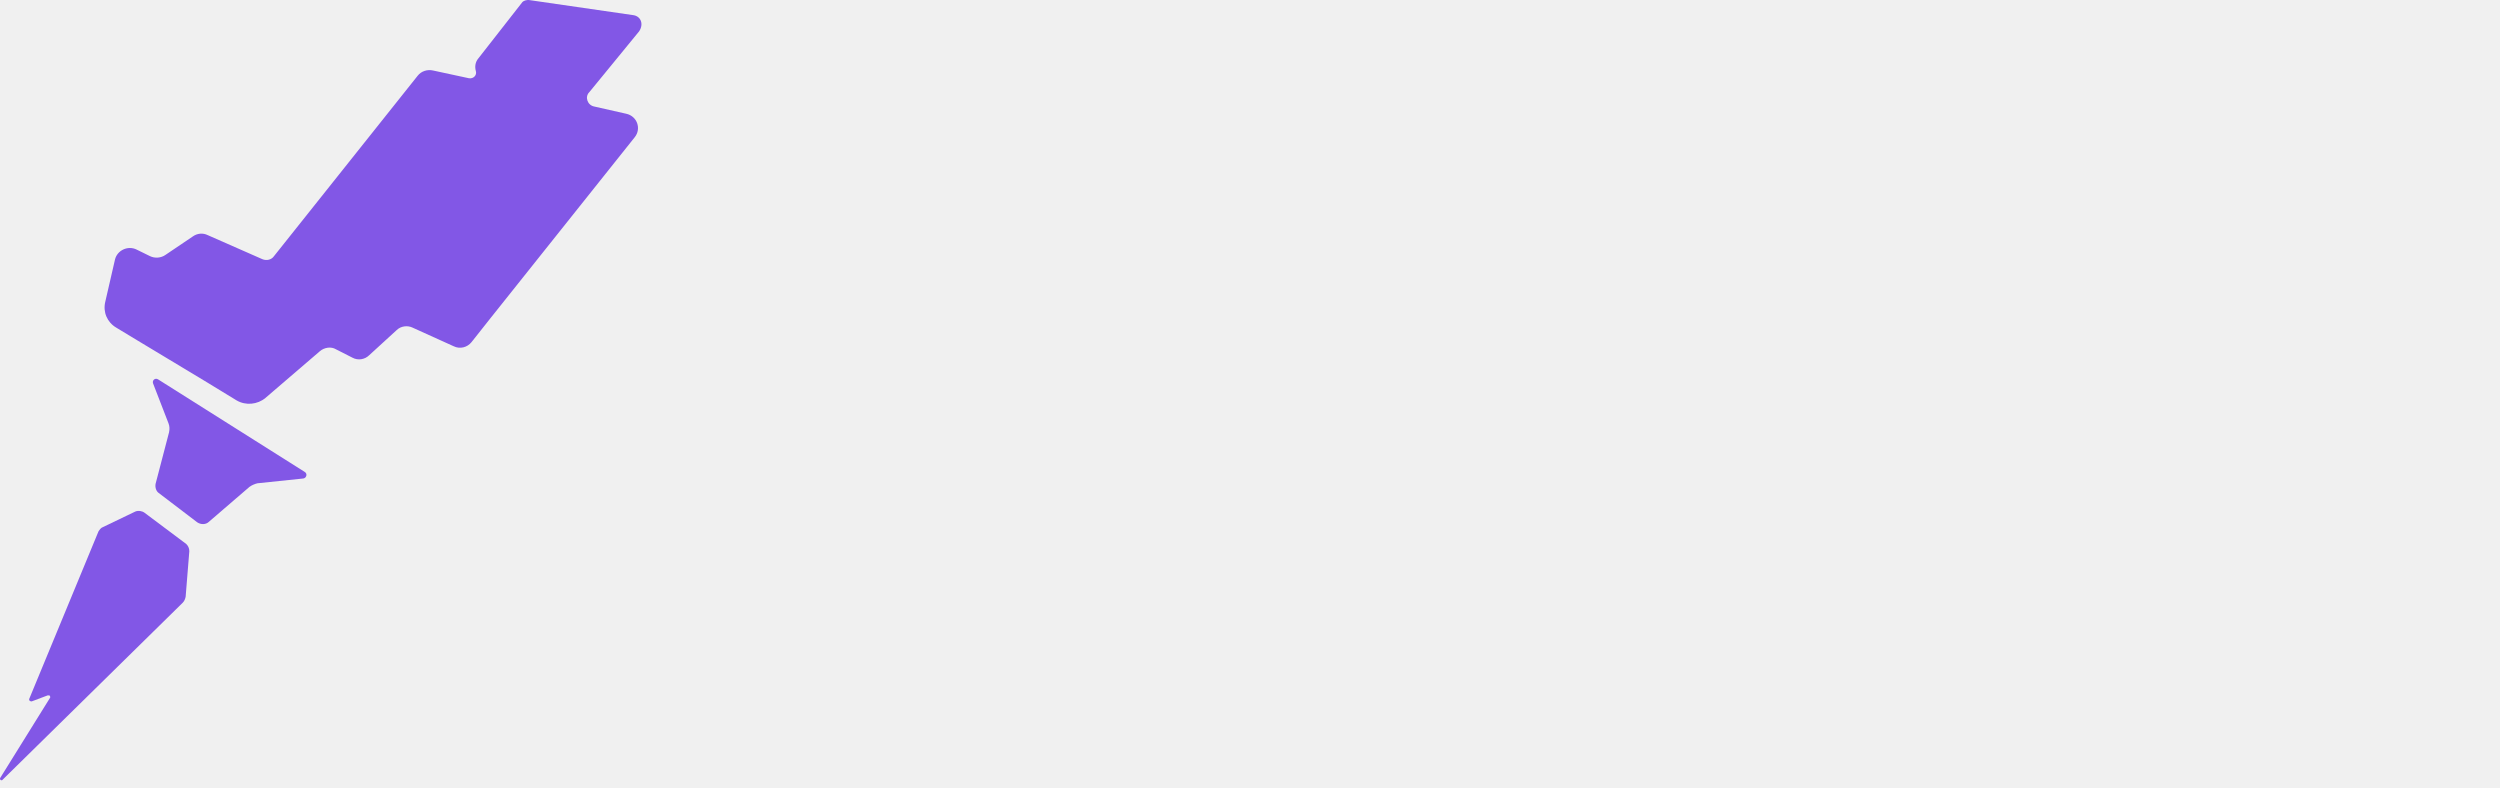
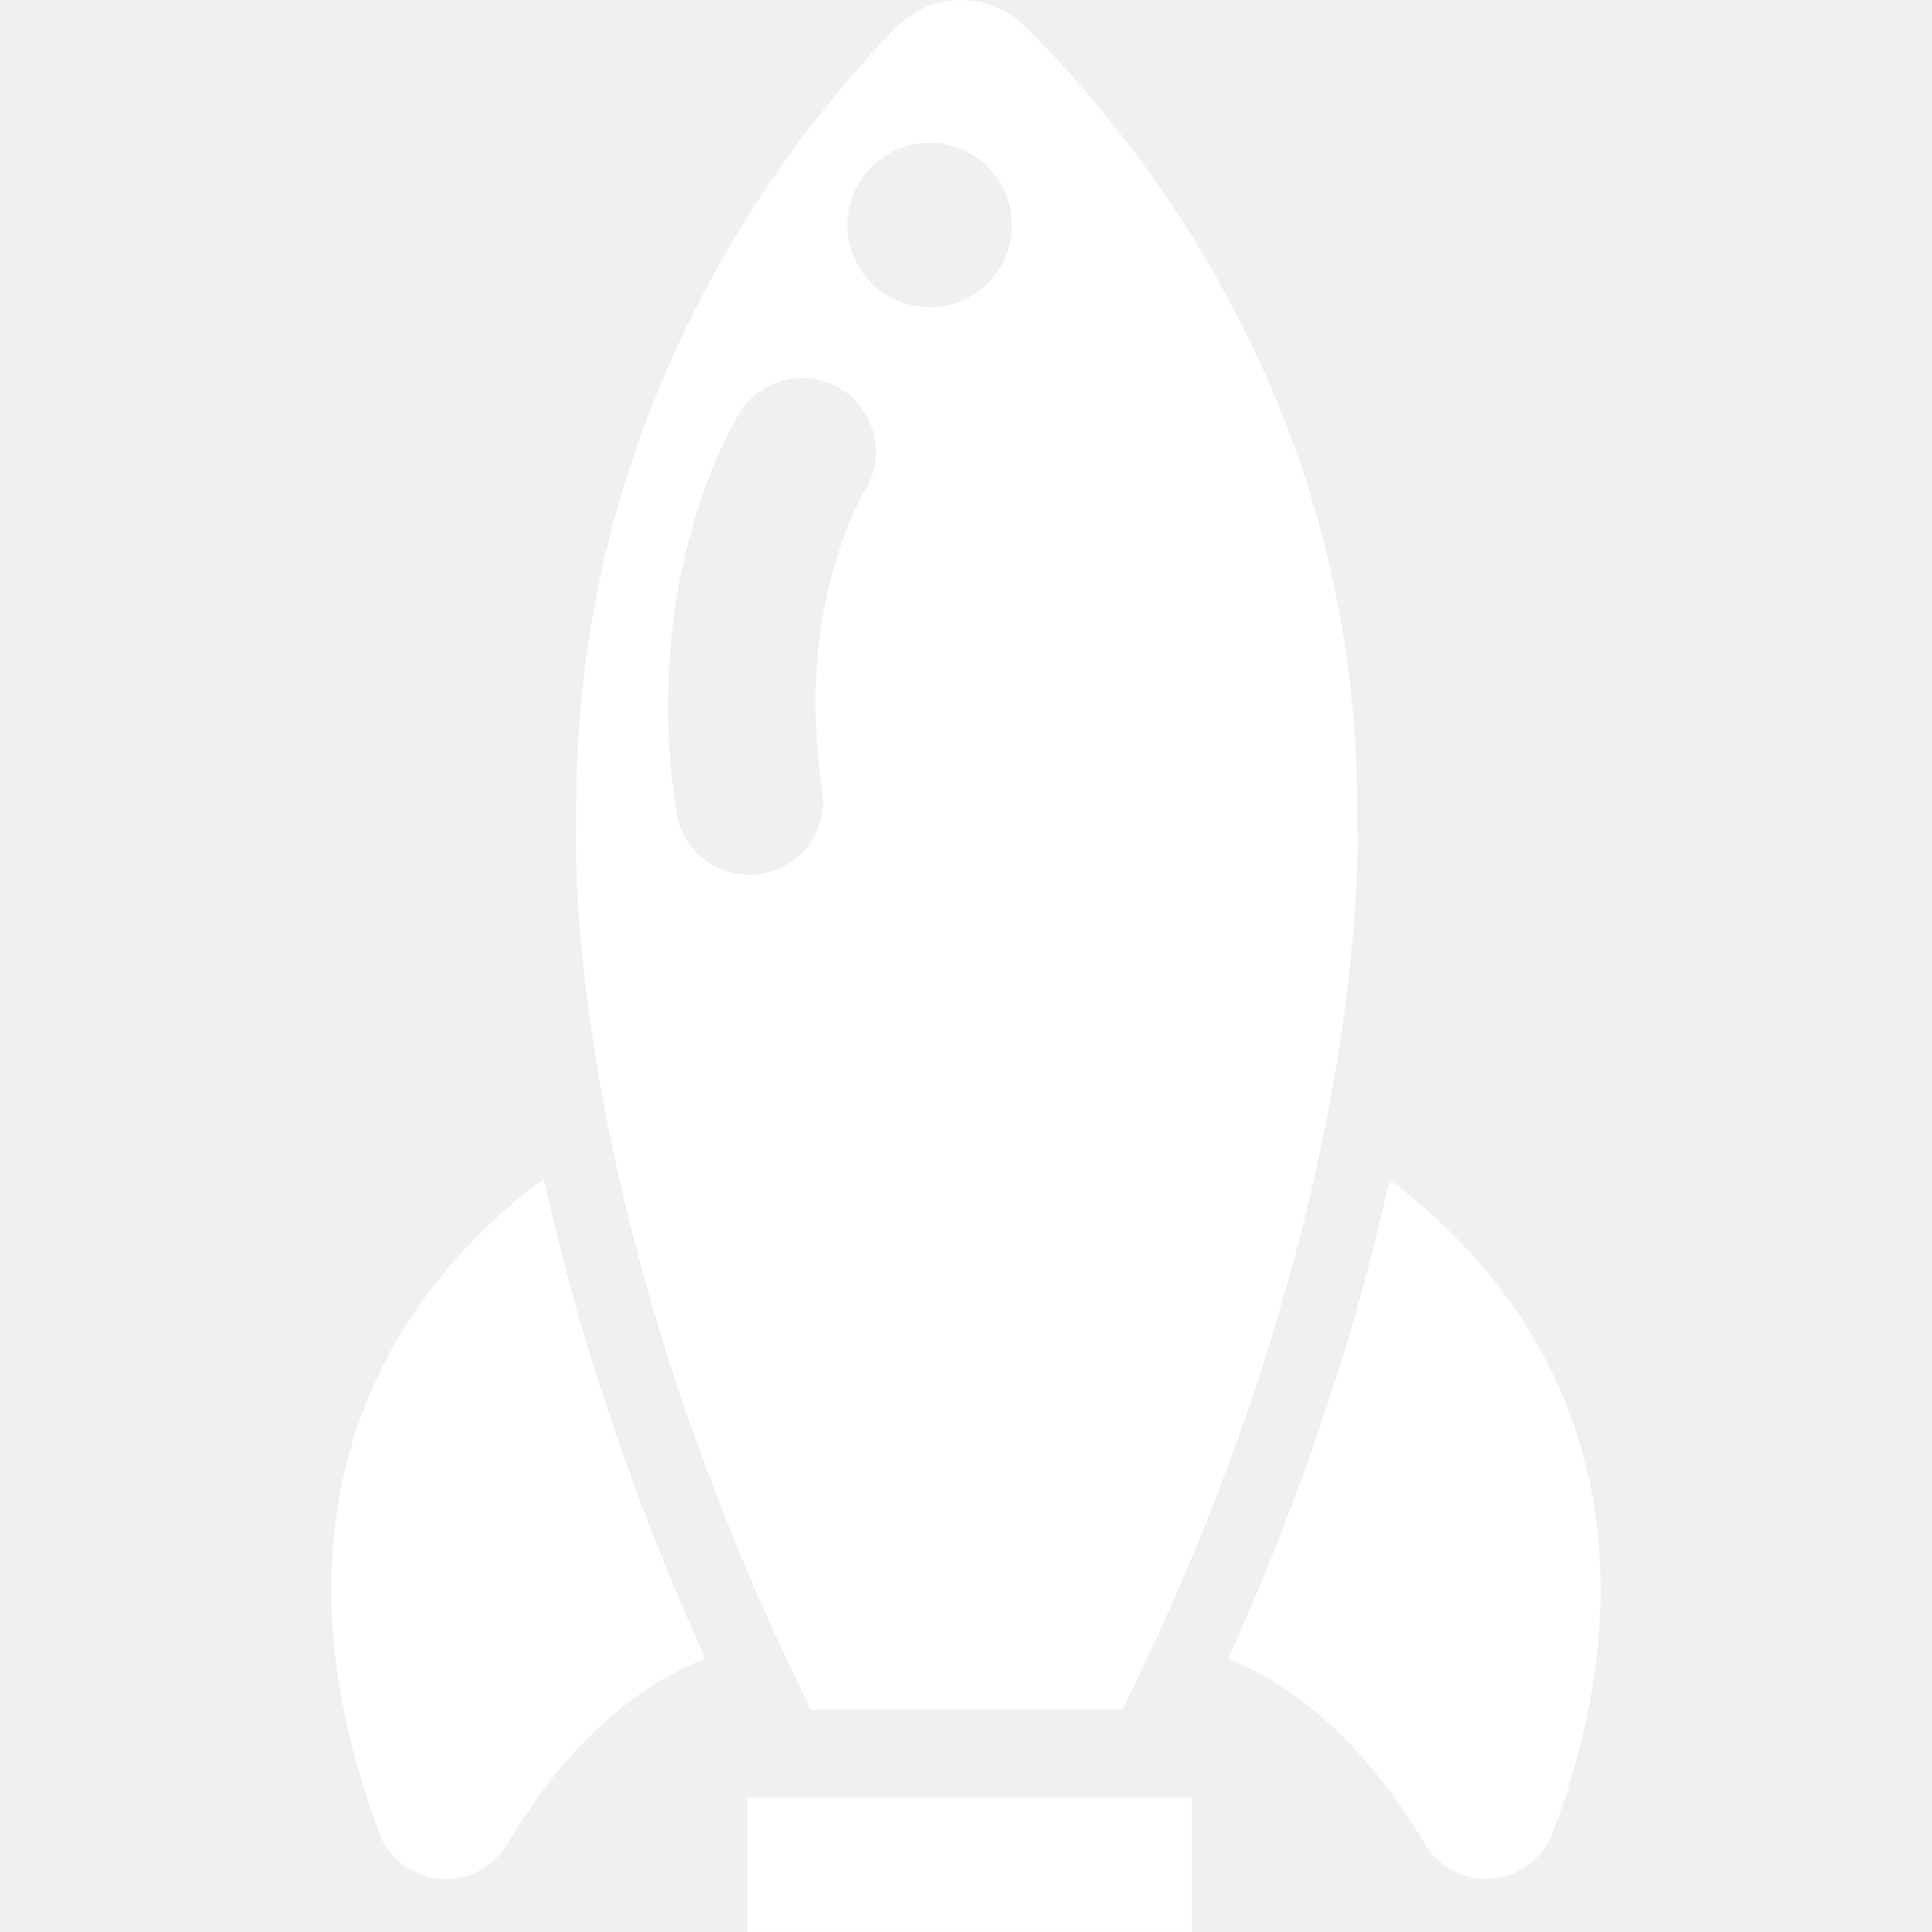
- <svg xmlns="http://www.w3.org/2000/svg" width="257" height="81" viewBox="0 0 257 81" fill="none">
-   <path d="M65.128 1.561L54.469 0.016C54.153 -0.045 53.838 0.078 53.712 0.202L49.17 6.009C48.855 6.379 48.792 6.873 48.918 7.306C49.044 7.738 48.666 8.109 48.224 8.047L44.503 7.244C43.935 7.121 43.304 7.306 42.926 7.8L28.166 26.333C27.914 26.703 27.409 26.827 26.968 26.642L21.354 24.171C20.85 23.923 20.282 23.985 19.84 24.294L17.002 26.209C16.561 26.518 15.93 26.58 15.425 26.333L14.037 25.653C13.154 25.221 12.082 25.715 11.83 26.642L10.821 31.028C10.568 32.078 11.01 33.128 11.956 33.684L14.101 34.981L20.976 39.12L24.319 41.159C25.265 41.715 26.463 41.591 27.283 40.912L32.897 36.093C33.339 35.722 34.032 35.599 34.537 35.908L36.24 36.773C36.808 37.081 37.502 36.958 37.943 36.526L40.781 33.931C41.223 33.499 41.917 33.437 42.421 33.684L46.647 35.599C47.278 35.908 48.035 35.722 48.477 35.166L50.432 32.696L65.255 14.101C65.948 13.236 65.507 11.939 64.371 11.692L61.092 10.951C60.398 10.827 60.082 9.962 60.587 9.468L65.696 3.229C66.201 2.487 65.885 1.684 65.128 1.561Z" fill="#8257E6" />
-   <path d="M16.244 38.995C15.929 38.81 15.614 39.119 15.74 39.428L17.317 43.505C17.443 43.814 17.443 44.123 17.38 44.432L15.992 49.744C15.929 50.115 16.055 50.486 16.307 50.671L20.281 53.698C20.66 53.945 21.164 53.945 21.48 53.636L25.642 50.053C25.895 49.868 26.21 49.744 26.462 49.682L31.193 49.188C31.509 49.127 31.635 48.694 31.319 48.509L16.244 38.995Z" fill="#8257E6" />
-   <path d="M14.857 52.709C14.605 52.524 14.226 52.462 13.911 52.586L10.568 54.192C10.379 54.254 10.253 54.439 10.126 54.624L2.999 71.86C2.999 71.921 2.999 71.921 2.999 71.983C3.062 72.045 3.125 72.107 3.251 72.107L4.891 71.489C4.954 71.489 5.017 71.489 5.08 71.489C5.143 71.551 5.207 71.674 5.143 71.736L0.034 79.952C-0.092 80.138 0.161 80.323 0.287 80.138L18.768 61.976C18.957 61.79 19.02 61.605 19.083 61.358L19.462 56.663C19.462 56.354 19.335 56.107 19.146 55.922L14.857 52.709Z" fill="#8257E6" />
+ <svg xmlns="http://www.w3.org/2000/svg" version="1.1" id="Capa_1" x="0px" y="0px" width="31.53px" height="31.53px" viewBox="0 0 31.53 31.529" style="enable-background:new 0 0 31.53 31.529;" xml:space="preserve">
+   <g>
+     <g>
+       <path fill="#FFFFFF" d="M6.188,29.909c0.156,0.42,0.54,0.713,0.986,0.752c0.446,0.04,0.876-0.18,1.105-0.566c0.676-1.144,1.726-2.43,3.231-3.029    c-1.354-2.993-2.159-5.658-2.635-7.826C7.083,20.553,3.939,23.87,6.188,29.909z" />
+       <path fill="#FFFFFF" d="M22.678,19.256c-0.478,2.164-1.281,4.826-2.636,7.814c1.494,0.604,2.537,1.885,3.211,3.022    c0.228,0.388,0.658,0.605,1.104,0.566c0.446-0.041,0.829-0.334,0.985-0.754C27.58,23.897,24.47,20.585,22.678,19.256z" />
+       <path fill="#FFFFFF" d="M22.148,13.369c0.067-6.654-3.565-11.104-5.422-12.941C16.446,0.151,16.065-0.003,15.669,0    c-0.394,0.004-0.771,0.165-1.047,0.448c-1.799,1.847-5.284,6.291-5.218,12.92c0,0-0.332,6.124,3.832,14.534h2.497h0.086h2.497    C22.479,19.492,22.148,13.369,22.148,13.369z M14.115,8.009c-0.061,0.1-1.148,1.951-0.695,4.878    c0.101,0.658-0.351,1.273-1.009,1.375c-0.061,0.009-0.122,0.014-0.184,0.014c-0.584,0-1.097-0.425-1.189-1.02    c-0.6-3.88,0.969-6.42,1.035-6.526c0.356-0.562,1.101-0.73,1.663-0.375C14.293,6.708,14.465,7.448,14.115,8.009z M15.173,2.329    c0.74,0,1.341,0.6,1.341,1.342s-0.602,1.343-1.341,1.343c-0.743,0-1.344-0.601-1.344-1.343S14.43,2.329,15.173,2.329z" />
+       <rect fill="#FFFFFF" x="12.195" y="29.331" width="7.254" height="2.198" />
+     </g>
+   </g>
</svg>
